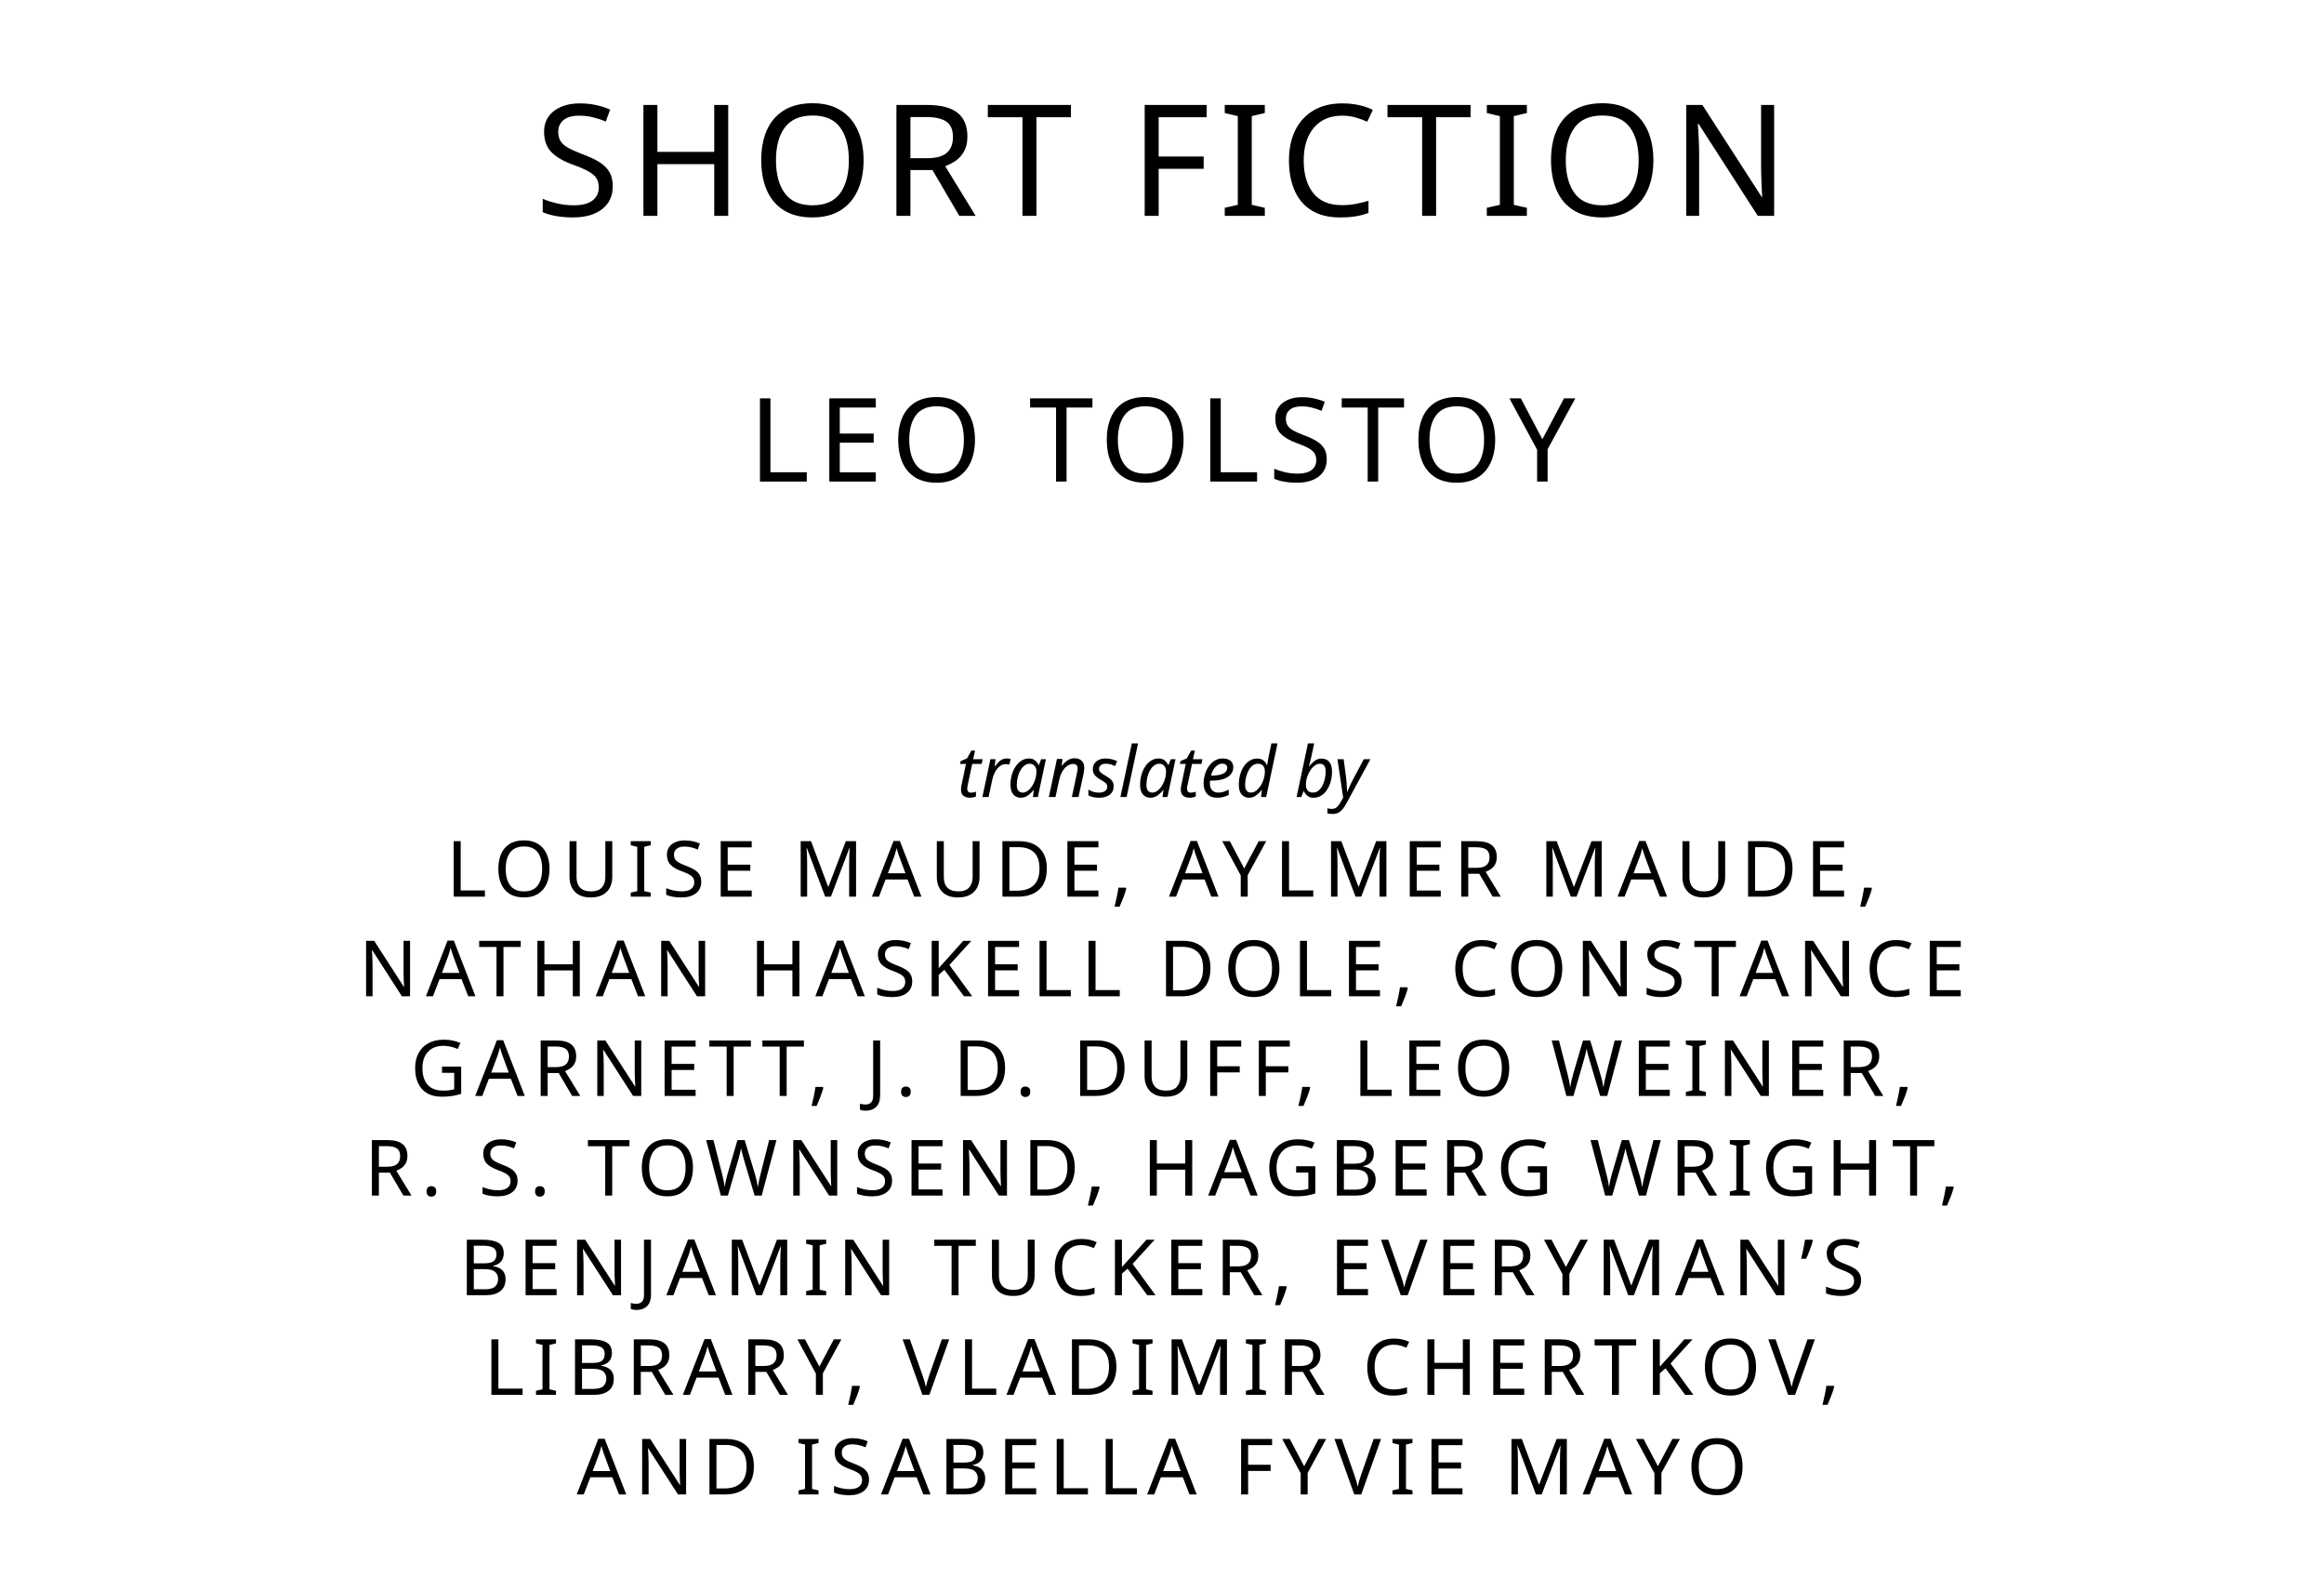
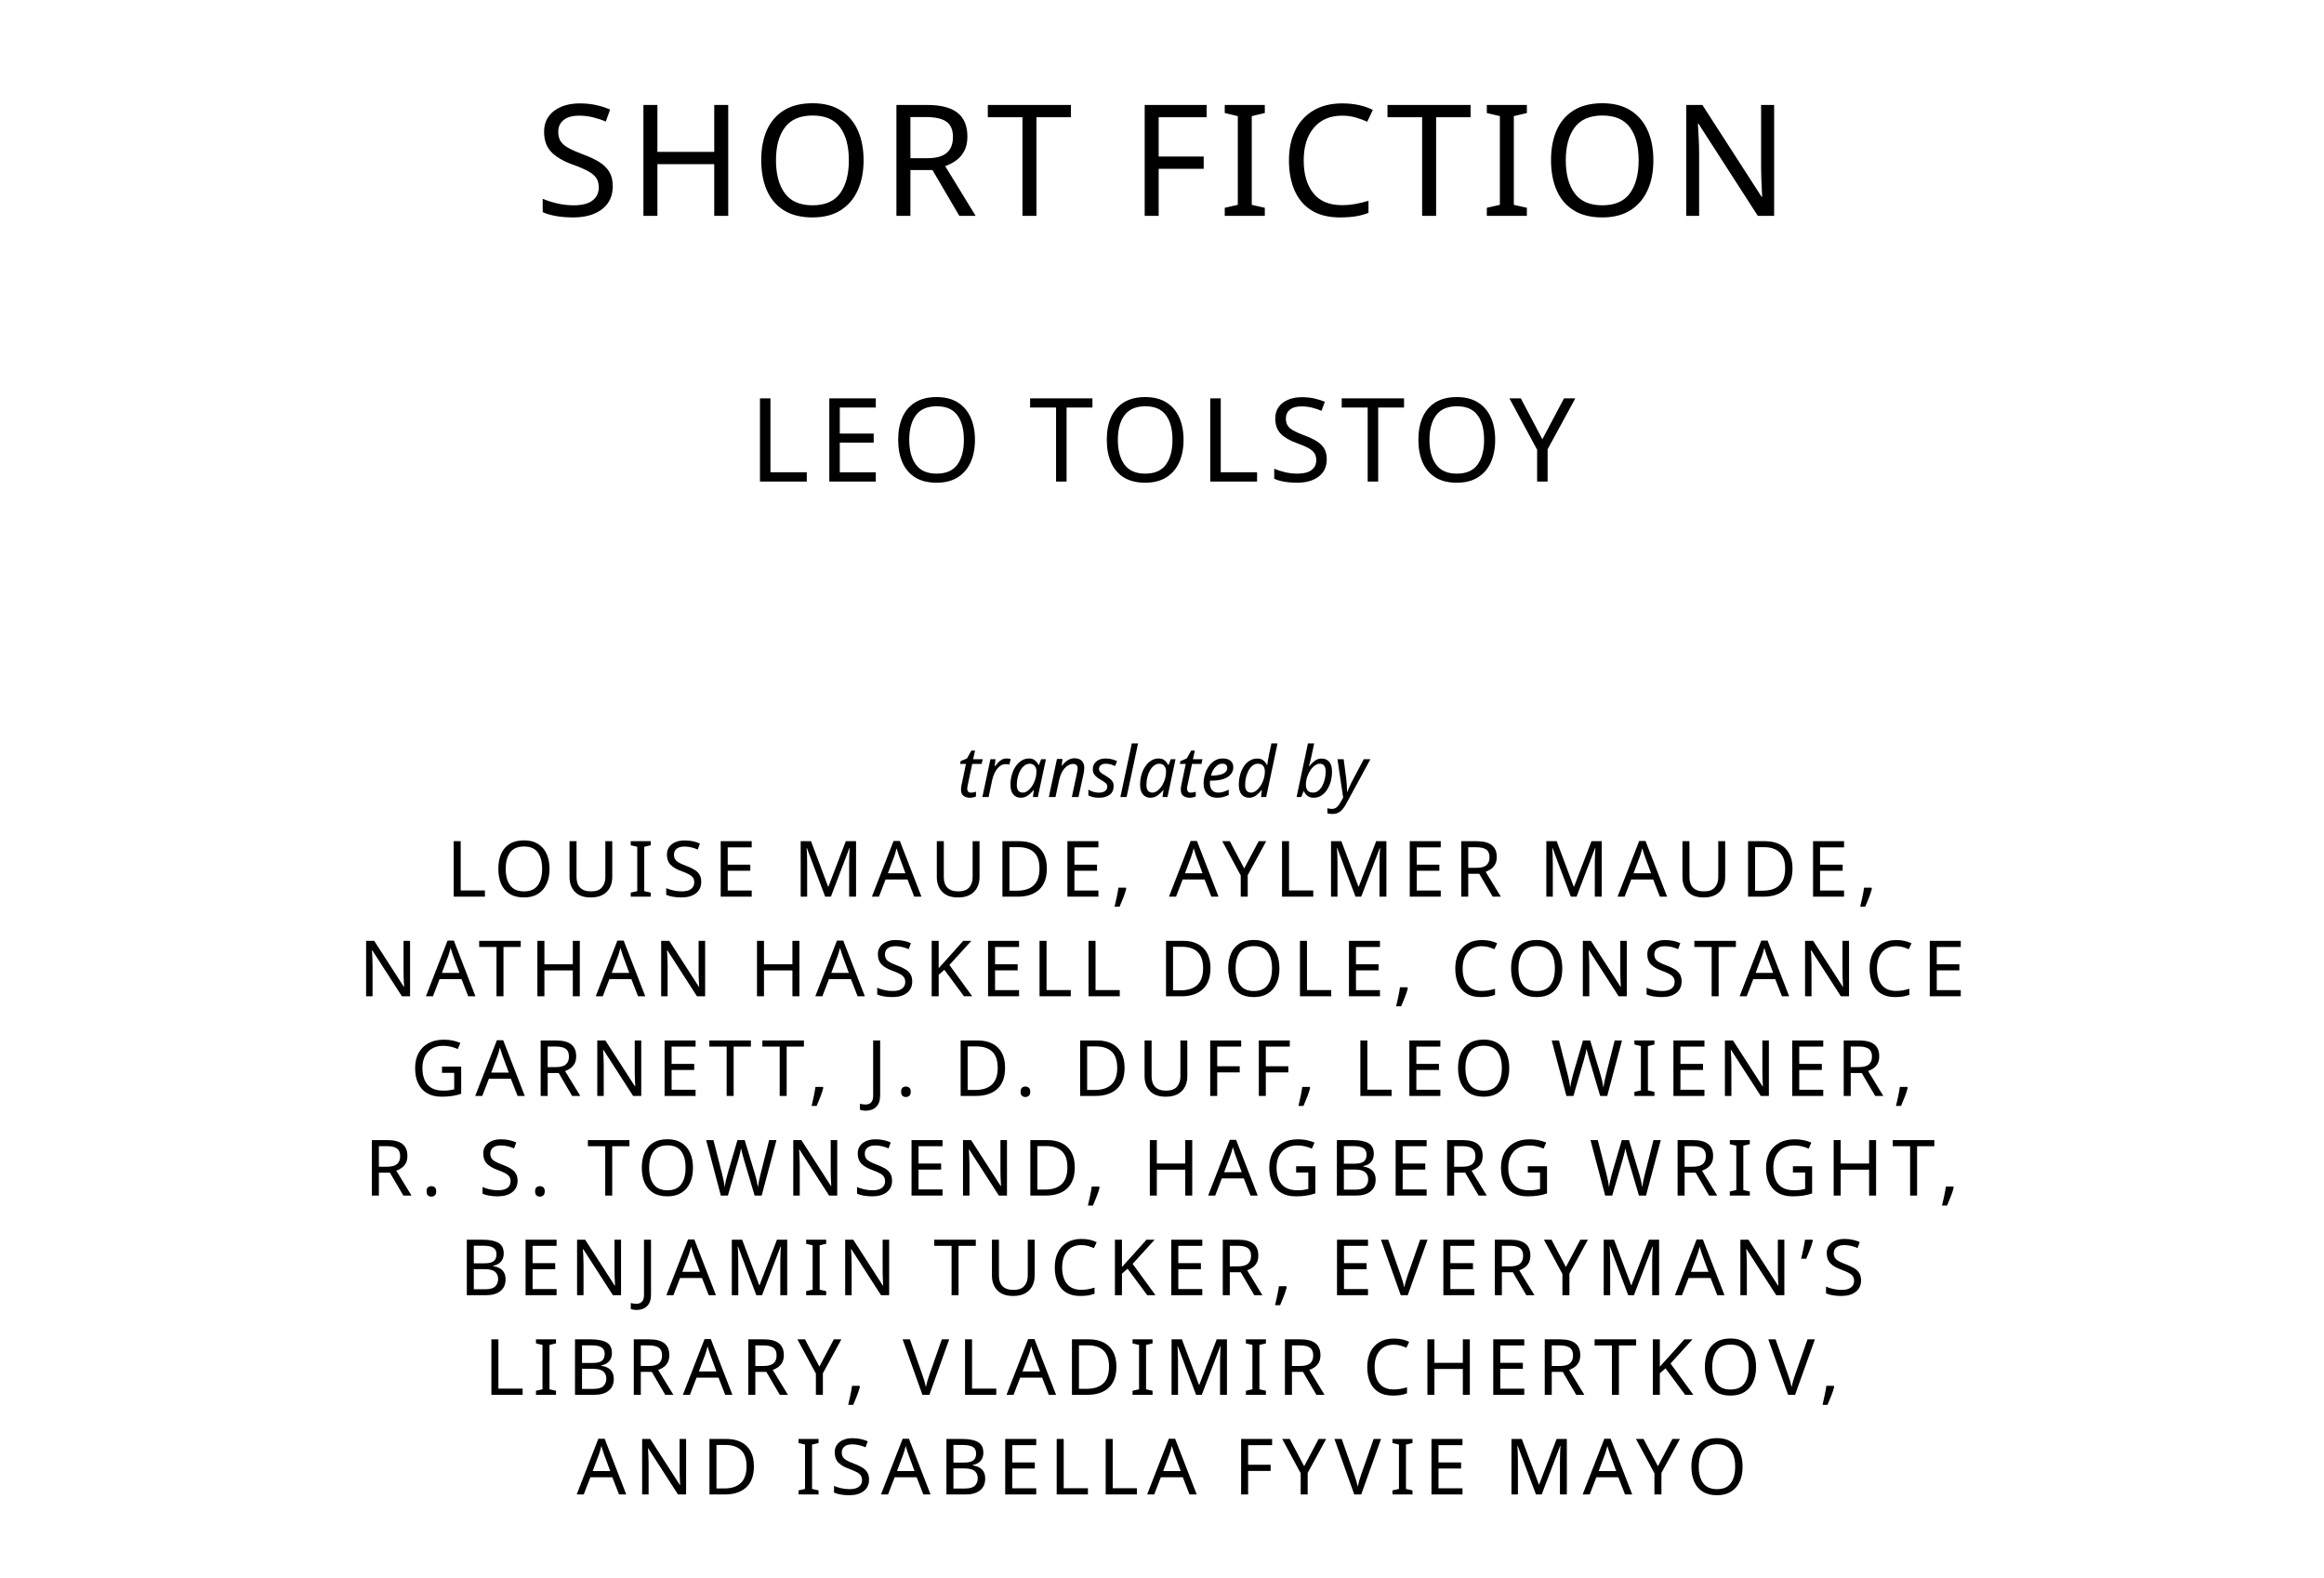
<svg xmlns="http://www.w3.org/2000/svg" version="1.1" viewBox="0 0 1400 950">
  <style type="text/css">
		text{
			font-family: "League Spartan";
			letter-spacing: 5px;
			text-anchor: middle;
		}

		.title{
			font-size: 93.567px;
		}

		.author{
			font-size: 70.175px;
		}

		.contributor-descriptor{
			font-family: "OFL Sorts Mill Goudy";
			font-size: 42.508px;
			font-style: italic;
			letter-spacing: 0;
		}

		.contributor{
			font-size: 46.784px;
		}
	</style>
  <text class="title" x="700" y="130">SHORT FICTION</text>
  <text class="author" x="700" y="290">LEO TOLSTOY</text>
  <text class="contributor-descriptor" x="700" y="480">translated by</text>
  <text class="contributor" x="700" y="540">LOUISE MAUDE, AYLMER MAUDE,</text>
  <text class="contributor" x="700" y="600">NATHAN HASKELL DOLE, CONSTANCE</text>
-   <text class="contributor" x="700" y="660">GARNETT, J. D. DUFF, LEO WEINER,</text>
+   <text class="contributor" x="700" y="660">GARNETT, J. D. DUFF, LEO WIENER,</text>
  <text class="contributor" x="700" y="720">R. S. TOWNSEND, HAGBERG WRIGHT,</text>
  <text class="contributor" x="700" y="780">BENJAMIN TUCKER, EVERYMAN’S</text>
  <text class="contributor" x="700" y="840">LIBRARY, VLADIMIR CHERTKOV,</text>
  <text class="contributor" x="700" y="900">AND ISABELLA FYVIE MAYO</text>
</svg>
